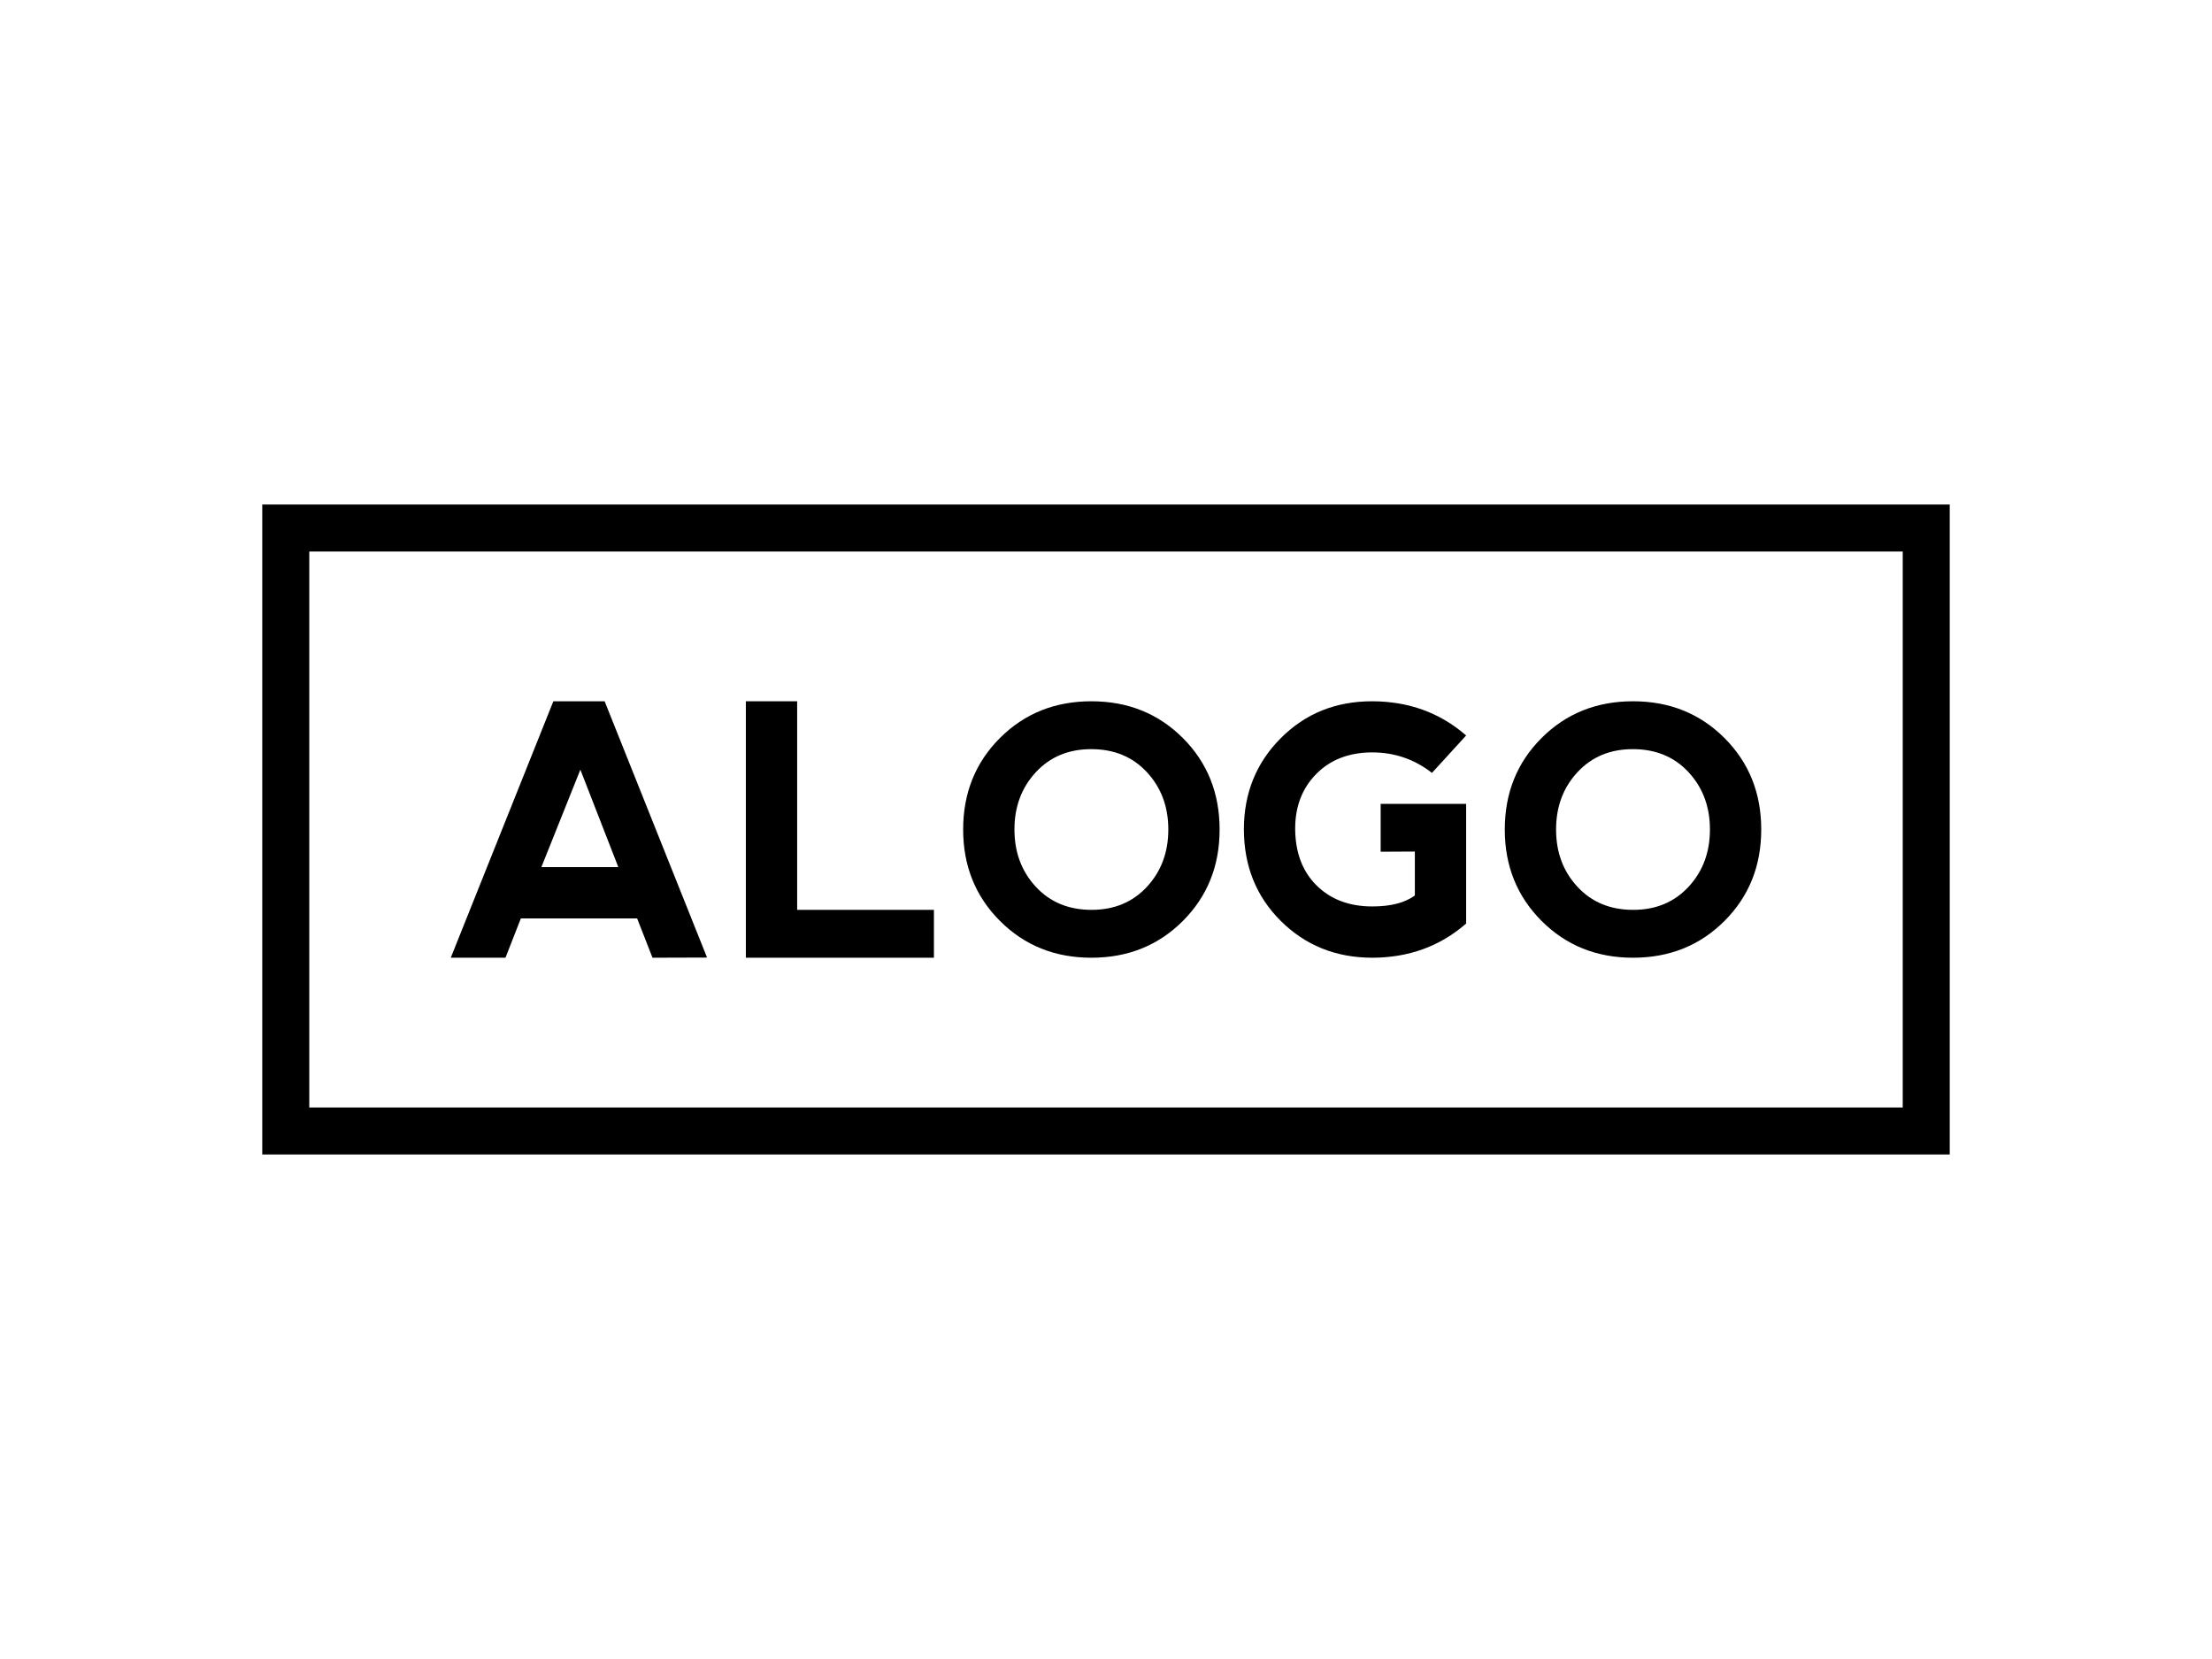
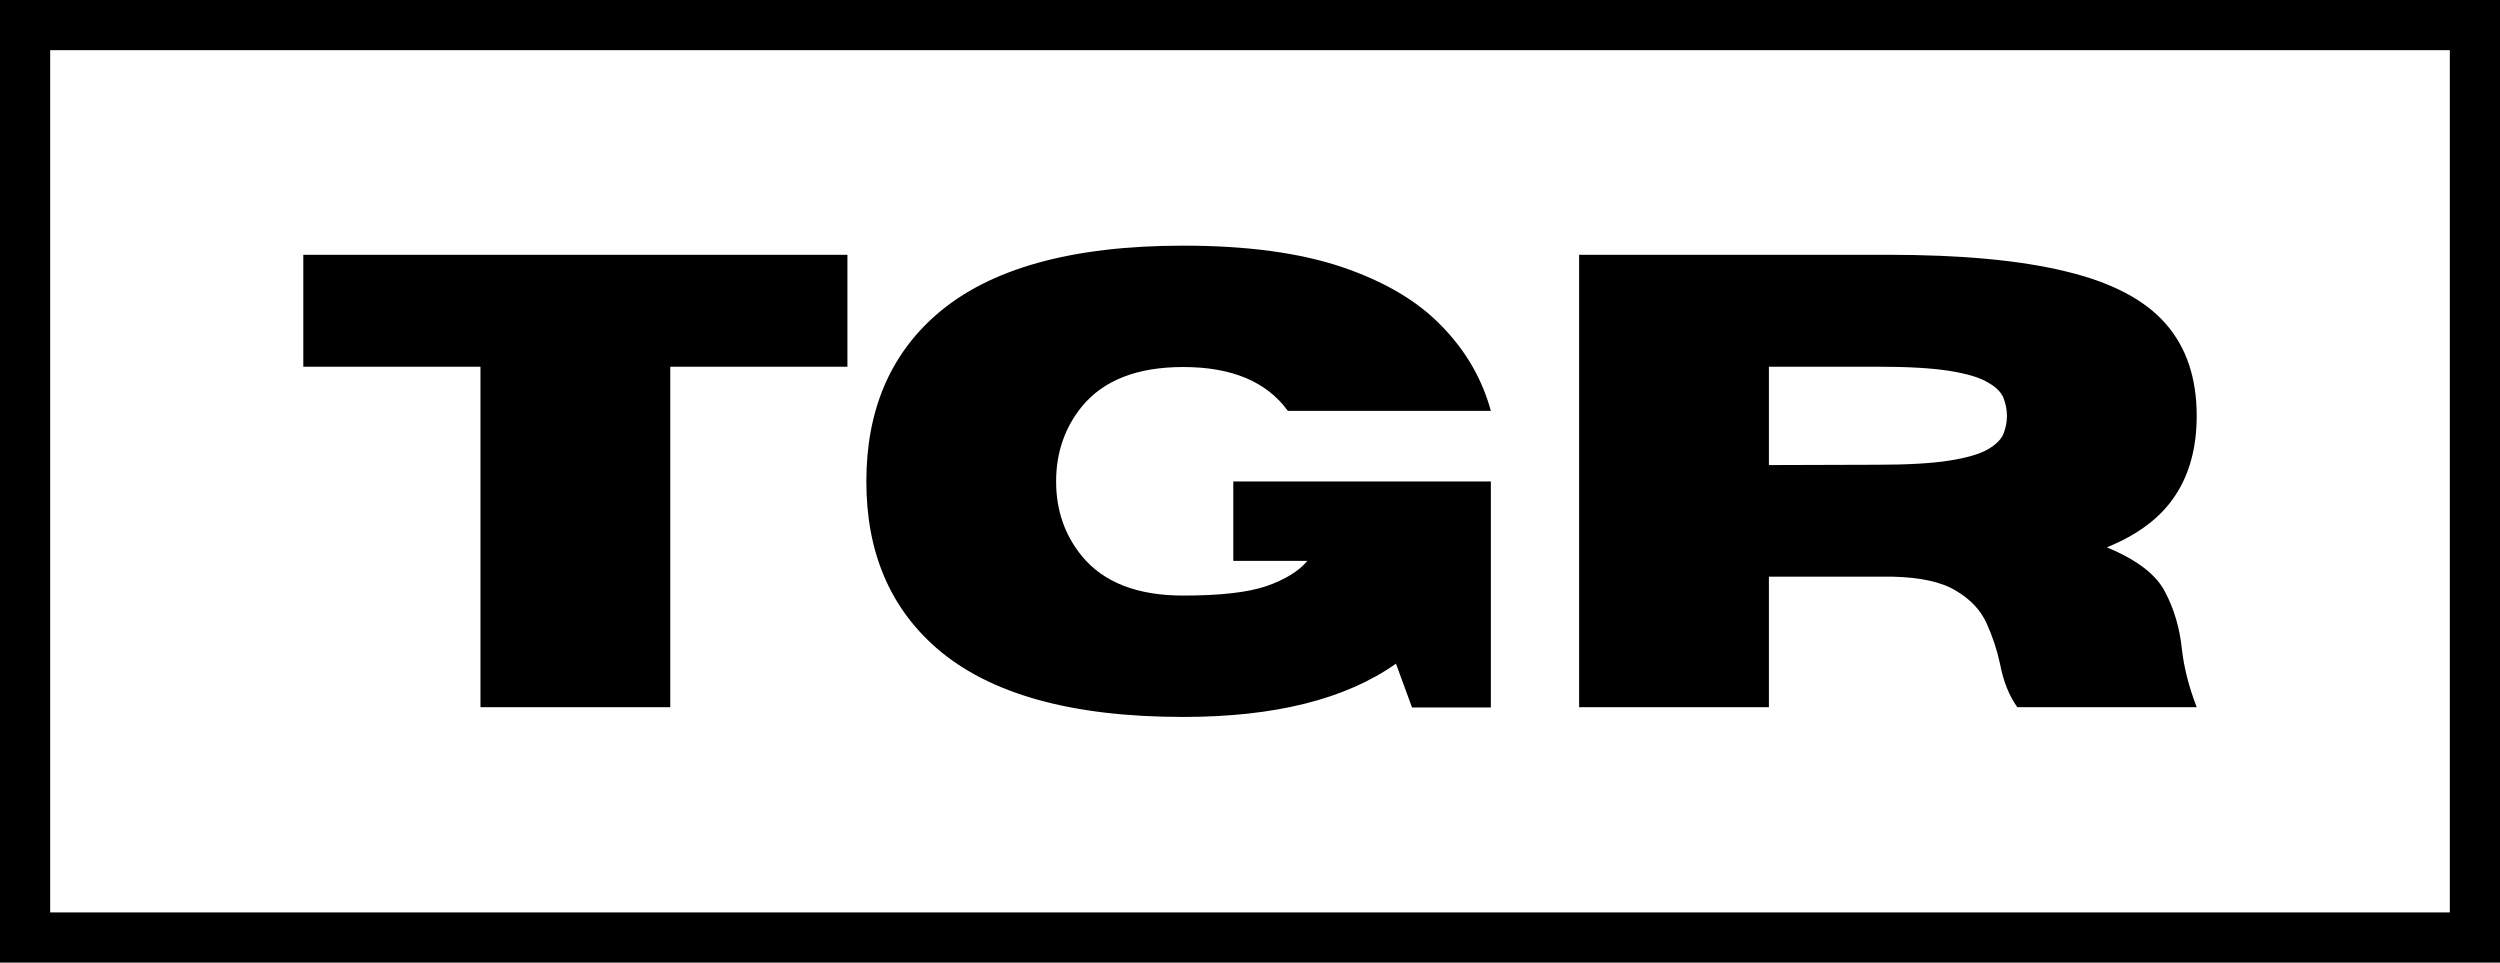
- <svg xmlns="http://www.w3.org/2000/svg" width="100%" height="100%" viewBox="0 0 800 600" version="1.1" xml:space="preserve" style="fill-rule:evenodd;clip-rule:evenodd;stroke-miterlimit:1.5;">
-   <path d="M163.027,346.374l37.1,-92.748l18.549,-0l37.038,92.686l-19.725,0.062l-5.564,-14.221l-42.047,-0l-5.564,14.221l-19.787,0Zm46.869,-68.015l-14.098,35.244l27.825,0l-13.727,-35.244Z" style="fill-rule:nonzero;" />
-   <path d="M269.75,253.626l-0,92.748l68.016,0l-0,-17.313l-49.466,0l-0,-75.435l-18.55,-0Z" style="fill-rule:nonzero;" />
-   <path d="M394.713,346.374c-13.191,0 -24.217,-4.441 -33.08,-13.325c-8.863,-8.883 -13.294,-19.899 -13.294,-33.049c-0,-13.191 4.431,-24.218 13.294,-33.08c8.863,-8.863 19.889,-13.294 33.08,-13.294c13.191,-0 24.218,4.431 33.081,13.294c8.862,8.862 13.294,19.889 13.294,33.08c-0,13.191 -4.432,24.218 -13.294,33.08c-8.863,8.863 -19.89,13.294 -33.081,13.294Zm0.062,-17.313c8.203,0 14.881,-2.782 20.034,-8.347c5.153,-5.565 7.729,-12.47 7.729,-20.714c-0,-8.244 -2.576,-15.149 -7.729,-20.714c-5.153,-5.565 -11.872,-8.347 -20.158,-8.347c-8.203,-0 -14.881,2.782 -20.033,8.347c-5.153,5.565 -7.729,12.47 -7.729,20.714c-0,8.244 2.576,15.149 7.729,20.714c5.152,5.565 11.872,8.347 20.157,8.347Z" style="fill-rule:nonzero;" />
-   <path d="M496.18,346.374c-13.108,-0.041 -24.104,-4.483 -32.987,-13.325c-8.884,-8.842 -13.325,-19.92 -13.325,-33.234c0.041,-13.027 4.493,-23.981 13.356,-32.864c8.862,-8.884 19.848,-13.325 32.956,-13.325c13.233,-0 24.589,4.122 34.07,12.366l-12.366,13.541c-6.307,-4.946 -13.542,-7.419 -21.704,-7.419c-8.326,0.041 -15.035,2.638 -20.126,7.79c-5.091,5.153 -7.636,11.749 -7.636,19.787c0.041,8.615 2.617,15.458 7.729,20.528c5.111,5.07 11.83,7.606 20.157,7.606c6.678,-0 11.81,-1.319 15.396,-3.958l0,-15.891l-12.366,0.062l-0,-17.313l30.916,0l0,43.283c-9.44,8.244 -20.796,12.366 -34.07,12.366Z" style="fill-rule:nonzero;" />
-   <path d="M590.598,346.374c-13.19,0 -24.217,-4.441 -33.08,-13.325c-8.863,-8.883 -13.294,-19.899 -13.294,-33.049c0,-13.191 4.431,-24.218 13.294,-33.08c8.863,-8.863 19.89,-13.294 33.08,-13.294c13.191,-0 24.218,4.431 33.081,13.294c8.863,8.862 13.294,19.889 13.294,33.08c-0,13.191 -4.431,24.218 -13.294,33.08c-8.863,8.863 -19.89,13.294 -33.081,13.294Zm0.062,-17.313c8.203,0 14.881,-2.782 20.034,-8.347c5.153,-5.565 7.729,-12.47 7.729,-20.714c0,-8.244 -2.576,-15.149 -7.729,-20.714c-5.153,-5.565 -11.872,-8.347 -20.157,-8.347c-8.203,-0 -14.881,2.782 -20.034,8.347c-5.153,5.565 -7.729,12.47 -7.729,20.714c-0,8.244 2.576,15.149 7.729,20.714c5.153,5.565 11.872,8.347 20.157,8.347Z" style="fill-rule:nonzero;" />
-   <rect x="103.352" y="190.967" width="593.295" height="218.065" style="fill:none;stroke:#000;stroke-width:17px;" />
+ <svg xmlns="http://www.w3.org/2000/svg" width="512" height="197.14" viewBox="0 0 512 197.14" version="1.1" id="svg1">
+   <defs id="defs1" />
+   <g id="layer1" transform="translate(7.1525574e-6,-154.4646)">
+     <path style="font-weight:bold;font-size:132.226px;font-family:Horizon;-inkscape-font-specification:'Horizon, Bold';stroke-width:11.019" d="M 137.268,299.294 H 98.401 V 229.566 H 62.116 V 206.646 H 173.552 v 22.92 h -36.285 z m 105.045,2.001 q -34.348,0 -50.553,-14.139 -14.333,-12.525 -14.333,-34.09 0,-21.629 14.333,-34.154 16.205,-14.139 50.553,-14.139 19.563,0 32.54,4.39 12.977,4.39 20.337,12.009 7.425,7.554 10.136,17.432 h -41.579 q -6.521,-8.974 -21.435,-8.974 -14.075,0 -20.725,8.07 -5.294,6.521 -5.294,15.366 0,8.845 5.294,15.302 6.65,8.07 20.725,8.07 11.363,0 17.045,-1.937 5.746,-2.001 8.393,-5.165 h -15.172 v -16.27 h 52.748 v 46.292 h -16.141 l -3.293,-8.974 q -15.431,10.911 -43.58,10.911 z m 207.572,-2.001 H 413.147 q -2.518,-3.486 -3.551,-8.91 -0.904,-4.197 -2.712,-8.2 -1.808,-4.067 -6.263,-6.715 -4.39,-2.712 -13.106,-2.905 h -25.244 v 26.729 h -38.867 v -92.649 h 63.208 q 22.662,0 36.543,3.422 13.946,3.357 20.337,10.653 6.392,7.231 6.392,18.917 0,9.749 -4.455,16.399 -4.39,6.65 -13.946,10.524 9.233,3.809 11.944,9.168 2.776,5.294 3.422,11.686 0.646,5.682 3.034,11.88 z m -87.613,-49.585 22.21,-0.065 q 9.297,0 14.656,-0.839 5.359,-0.839 7.877,-2.26 2.583,-1.485 3.293,-3.228 0.71,-1.808 0.71,-3.68 0,-1.872 -0.71,-3.68 -0.71,-1.808 -3.293,-3.228 -2.518,-1.485 -7.877,-2.324 -5.359,-0.839 -14.656,-0.839 h -22.21 z" id="text1" aria-label="TGR" />
+     <rect style="fill:none;fill-opacity:1;stroke:#000000;stroke-width:10.276;stroke-dasharray:none;stroke-opacity:1" id="rect1" width="501.724" height="186.865" x="5.138" y="159.602" />
+   </g>
</svg>
